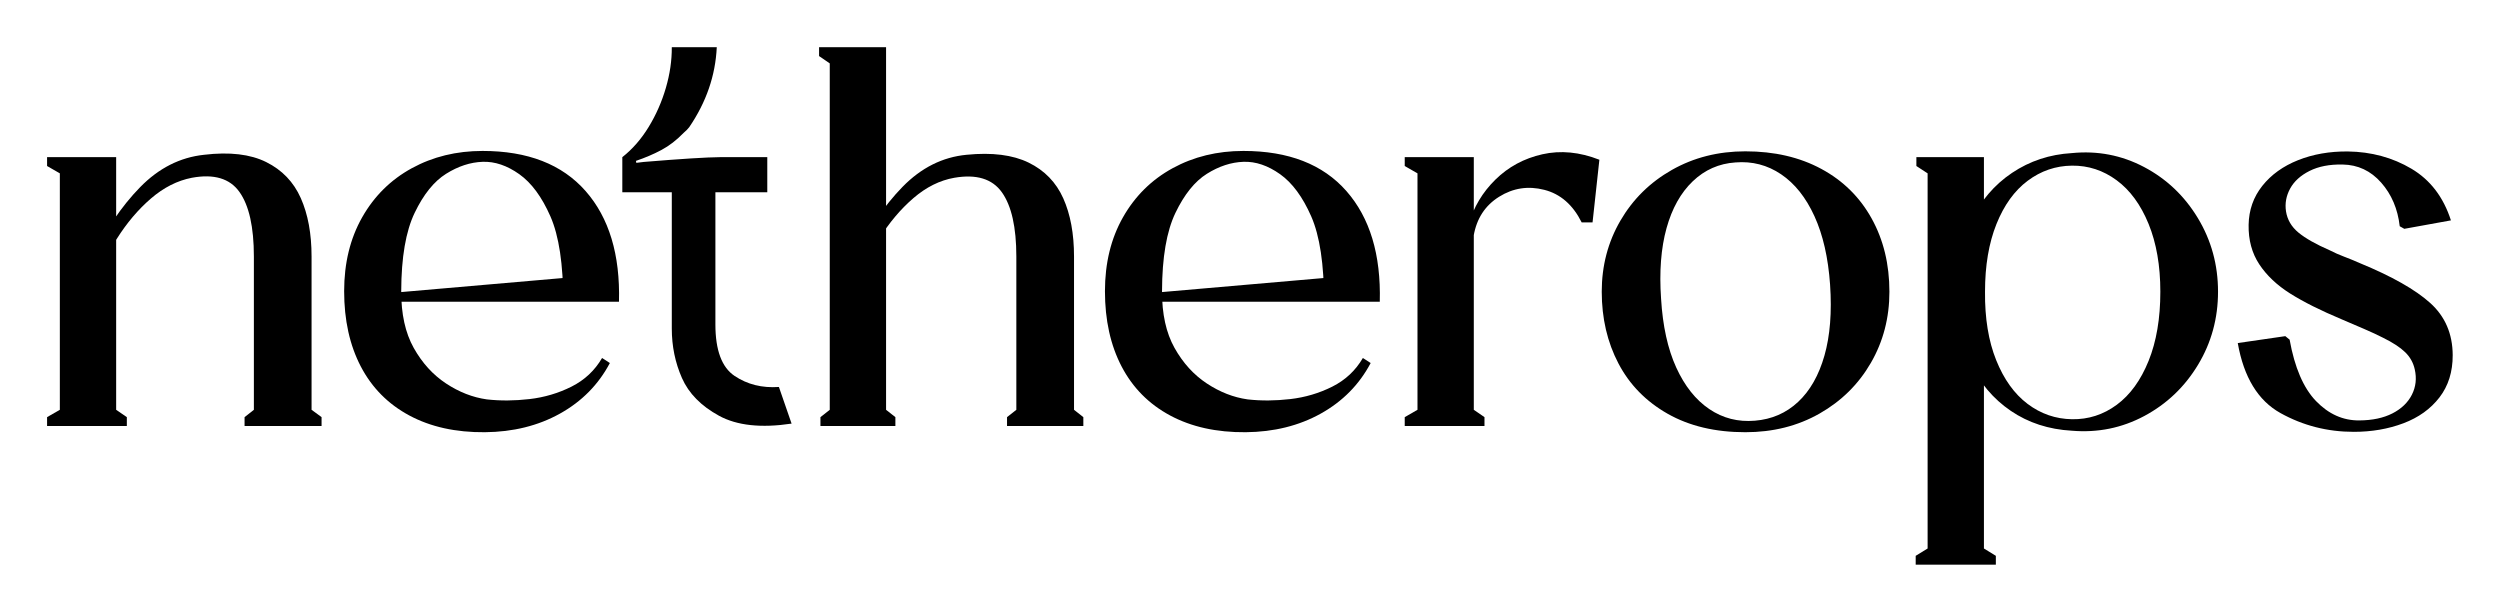
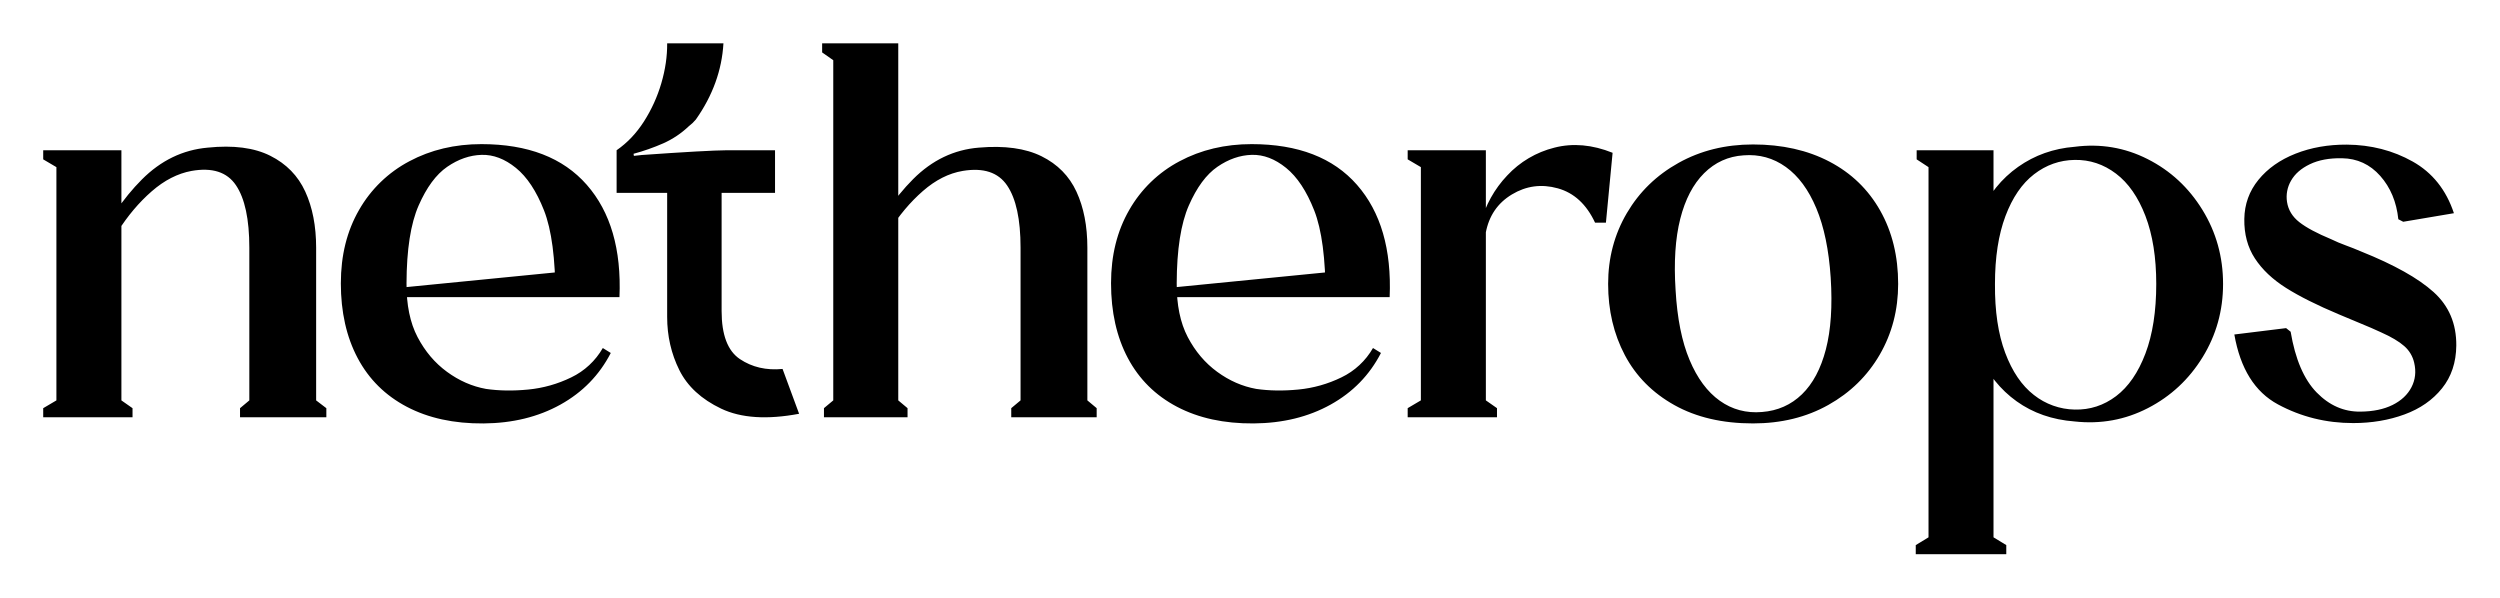
- <svg xmlns="http://www.w3.org/2000/svg" version="1.1" viewBox="36.08 101.84 533.84 130.64">
-   <defs>
-     <g id="font_2_199">
-       <path transform="matrix(.001,0,0,-.001,0,0)" d="M207.125-31.297 227.766-17.125V0H117.703 205.062 73.641V-17.125L98.297-31.297V-488.234L73.641-502.406V-519.531H205.062 207.125V-31.297ZM557.375 0H455.266V-17.125L473.266-31.297V-327.5C473.266-384.594 463.958-426.198 445.344-452.312 426.74-478.438 396.078-487.557 353.359-479.672 325.37-474.245 299.016-460.88 274.297-439.578 249.589-418.276 227.599-392.302 208.328-361.656 189.068-331.021 172.656-298.026 159.094-262.672V-321.906C185.938-378.052 217.37-424.562 253.391-461.438 289.422-498.323 330.667-519.219 377.125-524.125 426.354-530 466.328-525.307 497.047-510.047 527.776-494.797 550.073-471.568 563.938-440.359 577.802-409.161 584.734-371.542 584.734-327.5V-31.297L604.062-17.125V0H497.969 557.375Z" />
-     </g>
-     <g id="font_2_154">
-       <path transform="matrix(.001,0,0,-.001,0,0)" d="M44.703-260.562C44.703-314.771 56.312-362.349 79.531-403.297 102.75-444.255 134.703-475.865 175.391-498.125 216.089-520.396 261.693-531.531 312.203-531.531 399.484-531.531 465.839-505.703 511.266-454.047 556.693-402.391 578.203-331.099 575.797-240.172H468.094C468.094-312.505 459.828-367.479 443.297-405.094 426.766-442.719 406.708-469.896 383.125-486.625 359.552-503.365 336-511.333 312.469-510.531 288.625-509.729 265.026-502.005 241.672-487.359 218.318-472.724 198.078-447.583 180.953-411.938 163.828-376.292 155.177-325.833 155-260.562 154.823-216.521 162.875-179.964 179.156-150.891 195.448-121.828 216.234-98.948 241.516-82.25 266.797-65.552 293.068-55.281 320.328-51.438 346.484-48.479 373.979-48.672 402.812-52.016 431.646-55.359 458.719-63.38 484.031-76.078 509.344-88.786 529.042-107.24 543.125-131.438L558.172-121.703C536.172-80.099 504.068-47.536 461.859-24.016 419.661-.495 371.25 11.51 316.625 12 260.458 12.49 211.828 1.724 170.734-20.297 129.641-42.318 98.359-73.891 76.891-115.016 55.432-156.141 44.703-204.656 44.703-260.562ZM563.797-294.328V-240.172H114.359V-255.297L563.797-294.328Z" />
-     </g>
-     <g id="font_3_9">
-       <path transform="matrix(.001,0,0,-.001,0,0)" d="M30.297-519.531C49.964-535.021 66.948-554.49 81.25-577.938 95.552-601.396 106.615-626.536 114.438-653.359 122.26-680.182 126.083-706.396 125.906-732H212.828C210.255-677.198 192.5-625.667 159.562-577.406 156.781-573.781 153.135-570.089 148.625-566.328 135.188-552.422 120.979-541.469 106-533.469 91.021-525.469 74.562-518.422 56.625-512.328L57.359-508.531 71.531-510.266C144.219-516.266 193.443-519.354 219.203-519.531H310.438V-451.672H210.172V-196.203C210.172-146.536 222.495-113.417 247.141-96.844 271.797-80.281 300.38-73.146 332.891-75.438L357.391-4.625C298.661 4.208 251.948-.833 217.25-19.75 182.552-38.677 158.651-62.995 145.547-92.703 132.453-122.411 125.906-154.297 125.906-188.359V-451.672H30.297V-519.531Z" />
-     </g>
-     <g id="font_2_172">
-       <path transform="matrix(.001,0,0,-.001,0,0)" d="M537.375 0H435.266V-17.125L453.266-31.297V-327.5C453.266-384.104 443.958-425.464 425.344-451.578 406.74-477.703 376.078-487.068 333.359-479.672 305.37-474.734 279.016-461.615 254.297-440.312 229.589-419.01 207.599-392.917 188.328-362.031 169.068-331.146 152.656-298.026 139.094-262.672V-321.906C165.938-378.542 197.37-425.297 233.391-462.172 269.422-499.057 310.667-519.708 357.125-524.125 406.354-529.021 446.328-523.964 477.047-508.953 507.776-493.943 530.073-470.958 543.938-440 557.802-409.042 564.734-371.542 564.734-327.5V-31.297L582.734-17.125V0H480.625 537.375ZM201.531-31.297 219.531-17.125V0H117.406 176.828 74.703V-17.125L92.703-31.297V-700.703L72.062-714.875V-732H182.125 201.531V-31.297Z" />
-     </g>
-     <g id="font_2_218">
-       <path transform="matrix(.001,0,0,-.001,0,0)" d="M205.531-31.297 226.172-17.125V0H116.125 203.469 72.062V-17.125L96.703-31.297V-488.234L72.062-502.406V-519.531H203.469 205.531V-31.297ZM195.938-390.031C205.094-422.771 222.214-451.469 247.297-476.125 272.391-500.792 302.599-517.109 337.922-525.078 373.245-533.047 410.005-529.531 448.203-514.531L435-393.406H414C397.062-427.406 372.984-448.396 341.766-456.375 310.547-464.365 281.422-459.901 254.391-442.984 227.37-426.078 210.995-400.938 205.266-367.562L195.938-390.031Z" />
-     </g>
-     <g id="font_2_205">
-       <path transform="matrix(.001,0,0,-.001,0,0)" d="M322.172 12C264.016 12 213.984 .115 172.078-23.656 130.182-47.438 98.479-79.844 76.969-120.875 55.458-161.917 44.703-208.125 44.703-259.5 44.703-309.75 56.745-355.562 80.828-396.938 104.922-438.312 138.083-470.964 180.312-494.891 222.552-518.828 269.839-530.797 322.172-530.797 378.078-530.797 427.016-519.479 468.984-496.844 510.953-474.219 543.38-442.266 566.266-400.984 589.151-359.703 600.594-312.542 600.594-259.5 600.594-209.104 588.646-163.266 564.75-121.984 540.854-80.703 507.797-48.052 465.578-24.031 423.37-.01 375.568 12 322.172 12ZM340.734-10.266C373.224-12.891 401.01-24.969 424.094-46.5 447.188-68.031 464.177-97.896 475.062-136.094 485.958-174.302 489.583-220.026 485.938-273.266 482.292-325.307 472.219-369.38 455.719-405.484 439.219-441.589 417.734-468.578 391.266-486.453 364.797-504.328 335.406-511.953 303.094-509.328 271.271-507.193 243.771-495.057 220.594-472.922 197.417-450.797 180.505-420.542 169.859-382.156 159.214-343.781 155.714-298.396 159.359-246 162.516-193.25 172.266-148.953 188.609-113.109 204.953-77.276 226.271-50.474 252.562-32.703 278.854-14.943 308.245-7.464 340.734-10.266Z" />
-     </g>
-     <g id="font_2_215">
-       <path transform="matrix(.001,0,0,-.001,0,0)" d="M208.094 236.703 231.125 250.875V268H113.391 193.969 76.234V250.875L99.266 236.703V-488.234L77.562-502.406V-519.531H191.328 208.094V236.703ZM377.906 9.094C333.344 6.615 294.078-6.156 260.109-29.219 226.151-52.292 199.854-83.443 181.219-122.672 162.583-161.911 153.266-207.521 153.266-259.5 153.266-309.927 162.891-355.068 182.141-394.922 201.401-434.776 228.177-466.193 262.469-489.172 296.76-512.151 335.24-524.88 377.906-527.359 427.635-532.297 474.188-523.328 517.562-500.453 560.948-477.578 595.609-444.661 621.547-401.703 647.495-358.745 660.469-311.344 660.469-259.5 660.469-208.052 647.583-160.979 621.812-118.281 596.052-75.583 561.479-42.62 518.094-19.391 474.719 3.828 427.99 13.323 377.906 9.094ZM378.172-13.094C409.964-12.562 438.812-21.849 464.719-40.953 490.635-60.068 511.161-88.359 526.297-125.828 541.432-163.297 549-207.854 549-259.5 549-309.771 541.432-353.432 526.297-390.484 511.161-427.536 490.594-455.656 464.594-474.844 438.594-494.042 409.786-503.469 378.172-503.125 346.745-502.771 318.25-493.036 292.688-473.922 267.135-454.818 247-426.917 232.281-390.219 217.562-353.521 210.203-309.948 210.203-259.5 209.714-208.344 216.906-164.25 231.781-127.219 246.656-90.188 266.87-62.036 292.422-42.766 317.984-23.505 346.568-13.615 378.172-13.094Z" />
-     </g>
-     <g id="font_2_222">
-       <path transform="matrix(.001,0,0,-.001,0,0)" d="M376.094-386.031C372.302-419.438 360.349-447.542 340.234-470.344 320.12-493.156 295.307-504.807 265.797-505.297 240.578-505.786 219.26-501.656 201.844-492.906 184.438-484.167 171.922-472.776 164.297-458.734 156.672-444.693 154.016-430.068 156.328-414.859 158.818-398.755 166.771-385.12 180.188-373.953 193.615-362.786 214.031-351.224 241.438-339.266 249.792-334.953 258.891-330.927 268.734-327.188 278.578-323.458 288.589-319.349 298.766-314.859 360.859-289.307 406.276-263.599 435.016-237.734 463.755-211.87 478.24-178.312 478.469-137.062 478.573-104.771 470.042-77.495 452.875-55.234 435.719-32.984 412.51-16.339 383.25-5.297 353.99 5.745 322.016 11.266 287.328 11.266 236.422 11.266 189.24-.797 145.781-24.922 102.323-49.057 74.771-94.182 63.125-160.297L155-173.641 163.328-166.859C173.026-112.891 190.062-73.297 214.438-48.078 238.812-22.87 266.708-10.443 298.125-10.797 323.333-10.974 344.609-15.49 361.953-24.344 379.297-33.198 391.828-45.208 399.547-60.375 407.266-75.542 409.125-91.927 405.125-109.531 402.281-122.375 396.073-133.432 386.5-142.703 376.927-151.984 362.714-161.271 343.859-170.562 333.109-176.031 320.792-181.755 306.906-187.734 293.031-193.714 278.849-199.792 264.359-205.969 223.453-223.104 190.172-239.755 164.516-255.922 138.859-272.089 118.917-290.948 104.688-312.5 90.469-334.052 83.604-359.443 84.094-388.672 84.583-417.38 93.417-442.526 110.594-464.109 127.781-485.703 150.839-502.25 179.766-513.75 208.703-525.25 240.693-530.844 275.734-530.531 321.266-529.906 362.255-518.792 398.703-497.188 435.151-475.594 460.594-442.318 475.031-397.359L384.938-381.031 376.094-386.031Z" />
-     </g>
-   </defs>
-   <g>
-     <use data-text="n" href="#font_2_199" transform="matrix(110.5023,0,0,-110.5023,37.99555,192.8072)" />
-     <use data-text="e" href="#font_2_154" transform="matrix(110.5023,0,0,-110.5023,104.6282,192.8072)" />
-     <use data-text="�" href="#font_3_9" transform="matrix(110.5023,0,0,-110.5023,165.6192,192.8072)" />
-     <use data-text="h" href="#font_2_172" transform="matrix(110.5023,0,0,-110.5023,203.0185,192.8072)" />
-     <use data-text="e" href="#font_2_154" transform="matrix(110.5023,0,0,-110.5023,267.0867,192.8072)" />
-     <use data-text="r" href="#font_2_218" transform="matrix(110.5023,0,0,-110.5023,328.0778,192.8072)" />
-     <use data-text="o" href="#font_2_205" transform="matrix(110.5023,0,0,-110.5023,373.17,192.8072)" />
-     <use data-text="p" href="#font_2_215" transform="matrix(110.5023,0,0,-110.5023,436.7254,192.8072)" />
-     <use data-text="s" href="#font_2_222" transform="matrix(110.5023,0,0,-110.5023,506.9481,192.8072)" />
-   </g>
+ <svg xmlns="http://www.w3.org/2000/svg" width="226" height="54" fill="none" viewBox="0 0 226 54">
+   <path fill="currentColor" d="m10.975 36.196 1.006.704v.823H6.962 9.88 3.906V36.9l1.193-.704V15.11l-1.193-.704v-.823h7.069v22.613Zm15.246 1.527h-4.523V36.9l.841-.704V22.39c0-2.572-.403-4.454-1.21-5.646-.805-1.193-2.145-1.623-4.017-1.292-1.255.232-2.456.847-3.6 1.846-1.146.999-2.17 2.213-3.075 3.643a25.384 25.384 0 0 0-2.265 4.533v-2.662c1.257-2.678 2.743-4.875 4.458-6.591 1.715-1.717 3.697-2.675 5.947-2.875 2.32-.239 4.205.006 5.656.736 1.453.728 2.506 1.807 3.162 3.237.656 1.429.984 3.12.984 5.071v13.806l.923.704v.823h-4.77 1.49Zm4.592-12.118c0-2.518.549-4.727 1.647-6.628a11.305 11.305 0 0 1 4.547-4.4c1.933-1.031 4.104-1.548 6.513-1.548 4.201 0 7.377 1.226 9.526 3.679 2.15 2.452 3.135 5.836 2.954 10.152h-5.79c0-3.48-.344-6.092-1.031-7.84-.687-1.746-1.534-3.027-2.541-3.842S44.598 13.97 43.537 14c-1.07.029-2.107.39-3.11 1.08-1.003.691-1.864 1.857-2.583 3.498-.72 1.64-1.084 3.983-1.095 7.028-.012 1.952.321 3.574.998 4.866.677 1.292 1.565 2.34 2.662 3.142 1.098.803 2.272 1.317 3.523 1.543 1.173.172 2.444.191 3.815.058a11.32 11.32 0 0 0 3.891-1.098 6.556 6.556 0 0 0 2.856-2.655l.72.446c-1.028 1.998-2.545 3.554-4.552 4.669-2.006 1.115-4.326 1.682-6.96 1.702-2.668.02-4.976-.482-6.923-1.504-1.947-1.023-3.429-2.49-4.444-4.4-1.015-1.912-1.523-4.169-1.523-6.77Zm24.626-1.495v2.75H34.95v-.731l20.49-2.019Zm.303-10.528c.966-.667 1.79-1.535 2.473-2.604a13.386 13.386 0 0 0 1.57-3.458c.362-1.237.538-2.438.527-3.604h5.087c-.139 2.43-.97 4.726-2.493 6.887a3.774 3.774 0 0 1-.634.605 8.175 8.175 0 0 1-2.305 1.546 18.85 18.85 0 0 1-2.694.948l.03.188.712-.077c3.915-.277 6.488-.42 7.72-.431h4.328v3.855h-4.829v10.682c0 2.155.55 3.601 1.65 4.34 1.099.737 2.385 1.036 3.86.894l1.495 4.053c-2.9.544-5.246.39-7.04-.462-1.792-.853-3.055-2.016-3.788-3.491-.733-1.476-1.1-3.077-1.1-4.805V17.437h-4.569v-3.855Zm40.198 24.14h-4.523v-.824l.841-.703V22.389c0-2.552-.403-4.424-1.21-5.616-.805-1.193-2.145-1.634-4.017-1.322-1.255.211-2.455.817-3.6 1.816-1.146.999-2.17 2.218-3.074 3.658a25.855 25.855 0 0 0-2.266 4.547V22.81c1.257-2.696 2.743-4.903 4.458-6.62 1.715-1.717 3.697-2.665 5.947-2.845 2.32-.199 4.205.061 5.657.78 1.452.719 2.506 1.788 3.161 3.207.656 1.42.984 3.105.984 5.057v13.806l.841.703v.824h-4.523 1.324Zm-14.738-1.527.84.703v.824H77.52h1.49-4.524v-.824l.841-.703V5.443l-1.006-.704v-.823h6.882v32.279Zm19.236-10.59c0-2.518.549-4.727 1.647-6.628a11.302 11.302 0 0 1 4.547-4.4c1.933-1.031 4.104-1.548 6.513-1.548 4.201 0 7.377 1.226 9.526 3.679 2.15 2.452 3.135 5.836 2.954 10.152h-5.79c0-3.48-.344-6.092-1.031-7.84-.687-1.746-1.534-3.027-2.541-3.842s-2.04-1.208-3.101-1.179c-1.07.029-2.107.39-3.11 1.08-1.003.691-1.864 1.857-2.583 3.498-.719 1.64-1.084 3.983-1.095 7.028-.011 1.952.321 3.574.998 4.866.677 1.292 1.564 2.34 2.662 3.142 1.098.803 2.272 1.317 3.524 1.543 1.172.172 2.443.191 3.814.058a11.32 11.32 0 0 0 3.891-1.098 6.558 6.558 0 0 0 2.856-2.655l.72.446c-1.028 1.998-2.545 3.554-4.552 4.669-2.006 1.115-4.326 1.682-6.96 1.702-2.668.02-4.976-.482-6.923-1.504-1.947-1.023-3.429-2.49-4.444-4.4-1.015-1.912-1.522-4.169-1.522-6.77Zm24.626-1.495v2.75h-20.49v-.731l20.49-2.019Zm9.258 12.084 1.006.704v.823h-5.018 2.919-5.975v-.823l1.193-.704V15.108l-1.193-.703v-.823h7.068v22.612Zm-.472-16.008a9.876 9.876 0 0 1 2.397-4.317 8.7 8.7 0 0 1 4.267-2.521c1.671-.43 3.426-.274 5.265.464l-.604 6.319h-.981c-.775-1.663-1.899-2.698-3.371-3.107-1.472-.41-2.855-.225-4.149.555-1.295.78-2.084 1.945-2.368 3.498l-.456-.891Zm24.62 18.091c-2.761 0-5.13-.552-7.107-1.657-1.977-1.105-3.469-2.61-4.477-4.516-1.007-1.907-1.511-4.051-1.511-6.435 0-2.345.563-4.478 1.69-6.4 1.127-1.921 2.687-3.437 4.679-4.546 1.992-1.11 4.235-1.664 6.726-1.664 2.631 0 4.934.517 6.91 1.551 1.977 1.034 3.506 2.51 4.589 4.426 1.083 1.916 1.624 4.127 1.624 6.633 0 2.344-.555 4.474-1.664 6.39-1.11 1.916-2.658 3.432-4.644 4.546-1.985 1.115-4.257 1.672-6.815 1.672Zm.813-1.032c1.422-.11 2.627-.644 3.613-1.6.987-.957 1.708-2.31 2.163-4.063.456-1.752.601-3.913.436-6.483-.165-2.507-.598-4.597-1.299-6.271-.701-1.675-1.619-2.919-2.754-3.732-1.135-.813-2.408-1.165-3.818-1.054-1.391.09-2.582.63-3.575 1.618-.991.988-1.71 2.364-2.155 4.127-.446 1.762-.586 3.908-.421 6.437.145 2.55.565 4.654 1.262 6.312.696 1.658 1.606 2.887 2.73 3.689 1.124.801 2.397 1.141 3.818 1.02Zm20.93 11.329 1.155.703v.823h-5.497 2.809-5.496v-.823l1.154-.703V15.11l-1.072-.704v-.823h6.947v34.99Zm7.324-10.475c-2.008-.153-3.753-.76-5.235-1.821-1.482-1.061-2.619-2.484-3.411-4.269-.793-1.785-1.189-3.898-1.189-6.34 0-2.356.416-4.445 1.246-6.268.831-1.823 1.995-3.262 3.493-4.318 1.497-1.056 3.196-1.66 5.096-1.812 2.34-.304 4.542.065 6.606 1.11 2.064 1.044 3.717 2.576 4.959 4.595 1.242 2.02 1.863 4.25 1.863 6.694 0 2.408-.615 4.614-1.847 6.617-1.231 2.004-2.878 3.538-4.942 4.604-2.064 1.066-4.277 1.468-6.639 1.208Zm.017-1.074c1.378.033 2.625-.372 3.741-1.215 1.115-.844 1.999-2.126 2.652-3.849.652-1.722.978-3.82.978-6.291 0-2.398-.326-4.448-.978-6.15-.653-1.7-1.539-2.976-2.661-3.824-1.121-.849-2.365-1.262-3.732-1.24-1.356.02-2.581.453-3.675 1.297-1.093.843-1.956 2.104-2.587 3.784-.631 1.68-.947 3.724-.947 6.133-.019 2.452.288 4.525.924 6.22.635 1.696 1.5 2.967 2.594 3.815a6.121 6.121 0 0 0 3.691 1.32Zm29.254-17.208c-.163-1.565-.708-2.87-1.634-3.915-.926-1.044-2.08-1.577-3.461-1.597-1.145-.02-2.112.16-2.901.54-.789.379-1.356.875-1.702 1.488a2.92 2.92 0 0 0-.363 1.925c.113.724.484 1.333 1.112 1.825.629.493 1.595 1.01 2.898 1.551.395.194.824.375 1.287.544.462.169.933.355 1.411.56 2.975 1.193 5.155 2.414 6.54 3.663 1.386 1.248 2.07 2.86 2.054 4.837-.015 1.526-.445 2.816-1.291 3.868-.845 1.053-1.977 1.84-3.395 2.36-1.418.52-2.964.78-4.636.78-2.444 0-4.711-.562-6.801-1.69-2.089-1.126-3.403-3.232-3.942-6.318l4.68-.576.41.326c.417 2.481 1.201 4.311 2.35 5.49 1.15 1.177 2.47 1.755 3.96 1.733 1.145-.01 2.112-.211 2.902-.602.789-.392 1.36-.926 1.711-1.604.35-.677.432-1.414.246-2.21a2.807 2.807 0 0 0-.903-1.512c-.467-.413-1.168-.828-2.104-1.246a39.658 39.658 0 0 0-1.78-.773c-.662-.27-1.33-.55-2.004-.838-1.977-.83-3.575-1.629-4.795-2.399-1.219-.77-2.158-1.659-2.816-2.668-.657-1.008-.976-2.197-.955-3.566.02-1.337.446-2.516 1.277-3.537.832-1.022 1.949-1.81 3.352-2.364 1.402-.554 2.951-.827 4.645-.818 2.183.018 4.165.528 5.948 1.53 1.782 1.001 3.024 2.558 3.726 4.67l-4.583.774-.443-.23Z" />
</svg>
